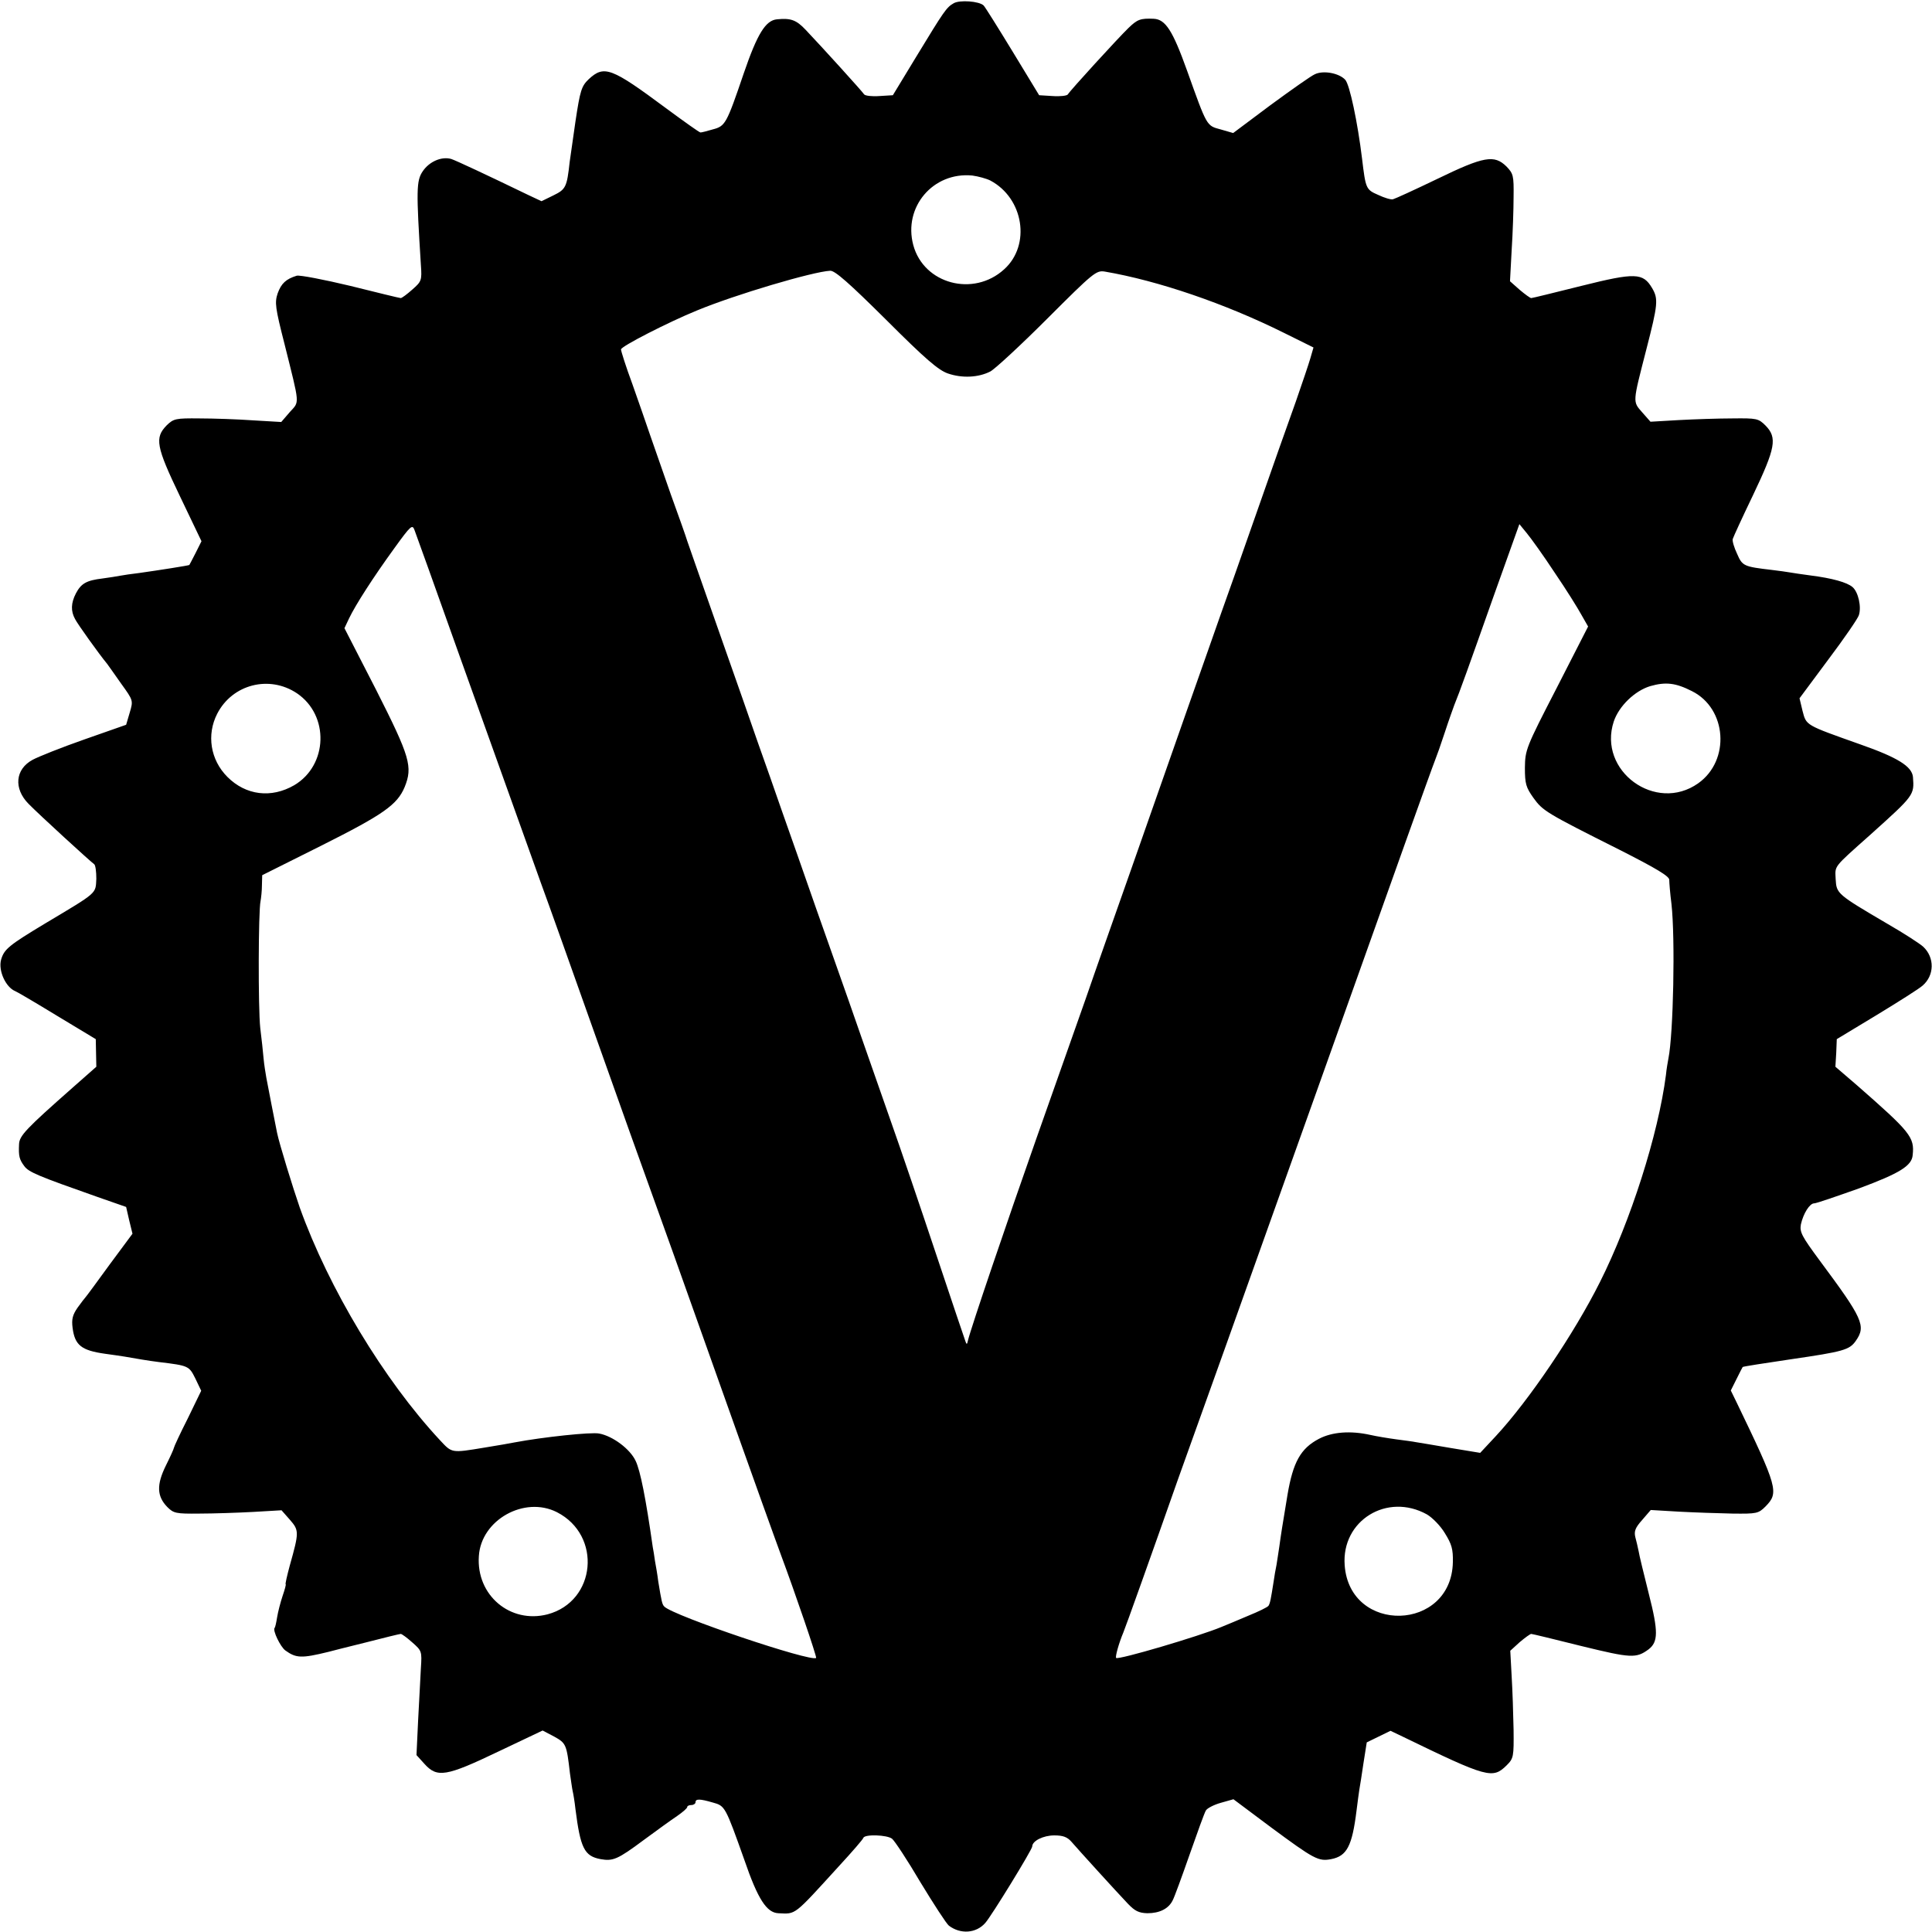
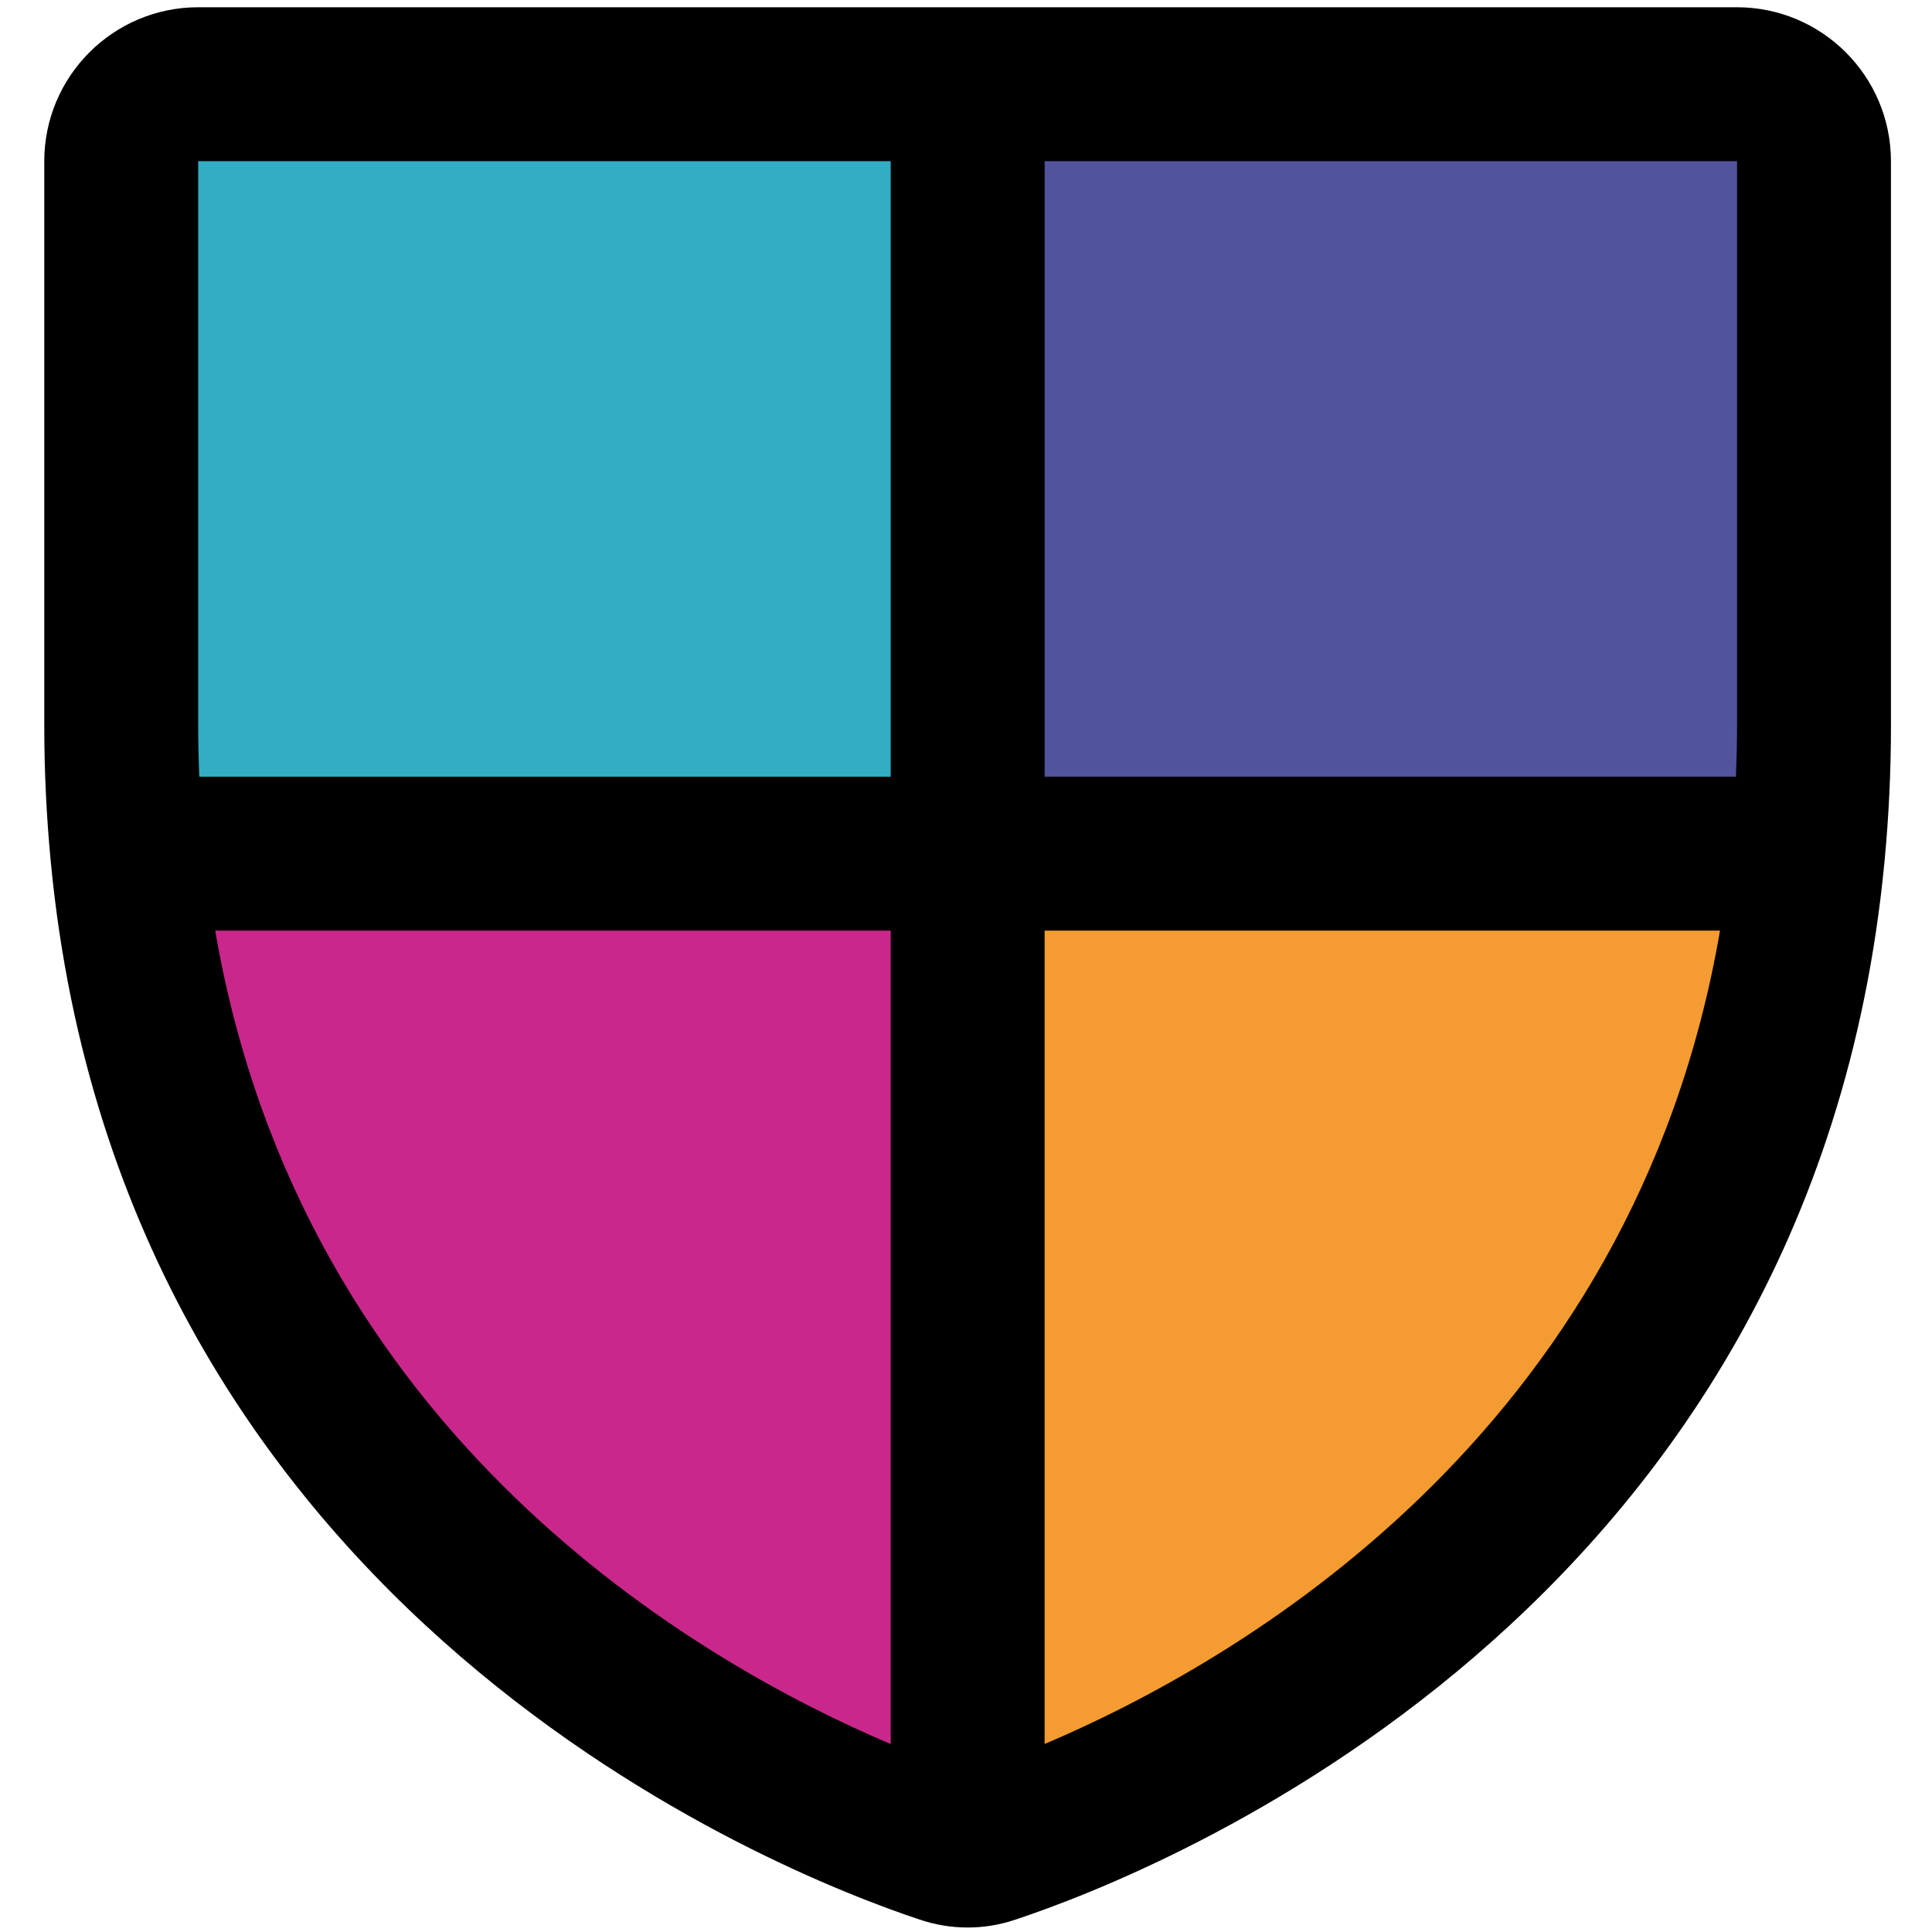
- <svg xmlns="http://www.w3.org/2000/svg" version="1.0" width="700pt" height="700pt" viewBox="0 0 700 700" preserveAspectRatio="xMidYMid meet">
-   <g transform="translate(0,700) scale(0.1,-0.1)" fill="#000000" stroke="none">
-     <path d="M3455 6988 c-26 -15 -34 -27 -135 -193 l-85 -140 -49 -3 c-27 -2 -51 1 -55 6 -7 11 -154 173 -212 234 -34 36 -54 43 -104 38 -41 -4 -71 -52 -120 -195 -63 -185 -67 -192 -113 -204 -20 -6 -40 -11 -44 -11 -4 0 -60 40 -125 88 -198 147 -224 157 -280 105 -26 -25 -31 -40 -48 -153 -10 -69 -19 -135 -21 -147 -10 -91 -14 -99 -59 -121 l-43 -21 -49 23 c-151 73 -260 124 -278 130 -35 10 -79 -9 -103 -44 -24 -35 -24 -69 -7 -341 4 -55 2 -59 -31 -88 -19 -17 -38 -31 -42 -31 -4 0 -86 20 -182 44 -96 23 -184 40 -195 37 -39 -12 -56 -28 -69 -64 -11 -33 -9 -51 25 -184 56 -225 55 -206 19 -246 l-31 -36 -102 6 c-56 4 -144 7 -194 7 -87 1 -94 -1 -119 -25 -44 -45 -39 -76 48 -257 l78 -163 -21 -42 c-12 -23 -22 -43 -23 -44 -2 -2 -110 -19 -181 -29 -27 -3 -59 -8 -70 -10 -11 -2 -40 -7 -64 -10 -58 -7 -77 -18 -96 -54 -18 -35 -19 -64 -3 -93 9 -18 87 -127 116 -162 4 -5 27 -38 51 -72 44 -61 44 -61 31 -105 l-13 -44 -151 -53 c-83 -29 -168 -63 -188 -74 -63 -34 -69 -104 -15 -159 38 -39 225 -210 238 -219 5 -3 8 -27 8 -53 -3 -55 7 -47 -184 -161 -133 -80 -150 -94 -161 -132 -11 -40 17 -100 51 -114 6 -2 74 -42 151 -89 l141 -85 1 -50 1 -50 -85 -75 c-170 -150 -194 -175 -195 -206 -2 -43 1 -55 19 -79 16 -22 50 -36 263 -111 l106 -37 11 -48 12 -49 -83 -112 c-45 -62 -84 -115 -87 -118 -3 -3 -16 -20 -29 -38 -18 -26 -22 -42 -18 -73 8 -63 32 -82 118 -94 24 -3 55 -8 69 -10 46 -8 86 -15 126 -20 108 -13 109 -14 132 -60 l21 -44 -49 -101 c-28 -55 -50 -103 -50 -106 0 -3 -13 -32 -29 -64 -34 -69 -33 -111 5 -150 23 -23 31 -25 117 -24 50 0 138 3 194 6 l103 6 30 -34 c34 -39 34 -45 0 -166 -10 -37 -17 -68 -15 -68 2 0 -3 -19 -11 -42 -8 -24 -17 -59 -20 -78 -3 -19 -7 -37 -9 -38 -8 -9 21 -69 39 -82 39 -28 58 -29 156 -5 8 2 69 18 135 34 66 17 123 31 127 31 4 0 23 -14 42 -31 34 -30 35 -32 31 -92 -2 -34 -6 -119 -10 -189 l-6 -127 29 -32 c46 -51 78 -46 268 45 l160 76 42 -22 c43 -24 45 -28 57 -133 4 -27 8 -57 10 -65 2 -8 7 -37 10 -65 18 -141 32 -170 91 -181 45 -8 62 -1 156 69 46 34 100 73 121 87 20 14 37 28 37 33 0 4 7 7 15 7 8 0 15 5 15 10 0 13 15 13 63 -1 44 -12 45 -14 114 -208 49 -143 81 -191 123 -193 65 -3 54 -11 220 171 47 51 87 97 88 102 5 14 86 11 104 -3 9 -7 56 -78 103 -158 48 -79 94 -150 103 -157 42 -32 99 -28 132 10 23 26 170 266 170 277 0 20 40 40 80 40 32 0 47 -6 62 -23 25 -29 164 -182 205 -225 25 -26 39 -33 70 -34 44 0 77 16 92 47 6 11 33 85 61 165 28 80 54 152 59 160 4 8 29 21 54 28 l46 13 135 -101 c157 -116 173 -125 219 -116 57 11 76 47 92 176 4 30 8 64 10 75 2 11 9 54 15 96 l12 76 43 21 43 21 44 -21 c309 -150 326 -154 377 -104 25 25 26 31 25 129 -1 56 -4 144 -7 194 l-5 92 34 31 c19 16 38 30 42 30 4 0 86 -20 182 -44 180 -44 198 -45 243 -12 35 27 36 64 1 201 -18 72 -35 141 -37 155 -3 14 -8 37 -12 51 -5 21 0 34 25 62 l31 36 102 -6 c56 -3 144 -6 194 -7 88 -1 94 0 120 26 49 50 44 68 -105 377 l-21 43 21 42 c11 22 21 42 22 43 1 2 80 14 174 28 192 28 213 34 236 67 38 54 25 81 -131 291 -65 88 -73 103 -68 131 9 40 32 76 48 76 8 0 80 25 162 54 148 55 192 82 195 121 7 65 -8 83 -202 253 l-78 67 3 50 2 50 144 87 c79 48 155 96 167 107 43 37 44 102 2 141 -12 11 -69 48 -128 82 -184 108 -186 110 -189 162 -2 51 -12 39 126 162 159 143 159 143 154 209 -4 38 -54 70 -191 118 -200 71 -195 68 -209 121 l-11 46 104 140 c58 77 108 150 111 161 10 30 -2 84 -23 102 -20 17 -73 32 -152 42 -30 4 -64 9 -75 11 -11 2 -40 6 -65 9 -102 12 -107 14 -126 58 -11 23 -18 47 -16 54 2 7 35 79 74 160 81 170 88 207 45 251 -26 26 -32 27 -120 26 -50 0 -138 -3 -194 -6 l-103 -6 -30 34 c-35 40 -35 33 15 228 42 163 44 183 21 222 -33 56 -61 57 -257 8 -96 -24 -177 -44 -181 -44 -4 0 -23 14 -42 30 l-35 31 6 112 c4 62 7 149 7 194 1 77 -1 84 -26 110 -44 43 -81 37 -250 -45 -81 -39 -153 -72 -161 -74 -7 -2 -31 5 -54 16 -44 19 -45 23 -58 131 -16 132 -45 269 -61 286 -22 24 -79 35 -110 20 -14 -6 -86 -57 -161 -112 l-135 -101 -45 13 c-52 14 -49 9 -122 213 -52 145 -78 186 -121 188 -48 2 -59 -2 -92 -34 -38 -37 -210 -225 -219 -240 -3 -5 -28 -8 -55 -6 l-49 3 -96 158 c-53 87 -100 162 -105 167 -16 16 -88 21 -109 8z m133 -642 c121 -64 148 -234 50 -322 -111 -101 -291 -53 -329 88 -37 138 72 266 214 252 22 -3 51 -11 65 -18z m-377 -505 c143 -143 189 -182 223 -194 52 -18 111 -15 154 7 17 9 110 95 206 191 168 168 178 176 209 171 193 -33 436 -116 649 -222 l107 -53 -11 -38 c-6 -21 -30 -92 -53 -158 -24 -66 -88 -248 -143 -405 -55 -157 -112 -319 -127 -360 -14 -41 -71 -201 -125 -355 -54 -154 -144 -410 -200 -570 -56 -159 -131 -371 -165 -470 -35 -99 -116 -328 -180 -510 -105 -298 -237 -686 -248 -732 -3 -15 -5 -15 -9 -3 -3 8 -51 150 -106 315 -55 165 -130 386 -167 490 -37 105 -84 240 -105 300 -21 61 -66 189 -100 285 -34 96 -93 263 -130 370 -38 107 -83 236 -100 285 -18 50 -63 178 -100 285 -38 107 -96 274 -130 370 -34 96 -65 186 -70 200 -4 14 -31 90 -60 170 -28 80 -62 177 -75 215 -13 39 -42 121 -64 184 -23 62 -41 119 -41 125 0 11 172 99 275 141 140 58 421 141 483 144 17 1 69 -45 203 -178z m-1550 -1206 c166 -464 225 -628 298 -832 28 -76 118 -329 201 -563 83 -234 173 -486 200 -560 27 -74 117 -326 200 -560 200 -563 248 -695 270 -755 50 -134 130 -368 127 -372 -17 -16 -516 152 -550 186 -8 8 -10 18 -22 91 -3 25 -9 59 -12 75 -2 17 -6 39 -8 50 -25 176 -45 277 -62 312 -20 43 -83 90 -132 99 -29 6 -205 -13 -306 -32 -20 -4 -55 -10 -110 -19 -121 -20 -117 -20 -161 27 -203 218 -403 550 -508 843 -24 69 -74 231 -82 270 -7 34 -33 168 -39 200 -3 17 -8 48 -10 70 -2 22 -7 72 -12 110 -8 73 -7 425 1 460 2 11 5 37 5 57 l1 37 216 108 c223 112 273 147 300 211 30 74 20 109 -103 352 l-115 224 17 36 c23 48 87 148 164 254 60 83 65 87 73 65 5 -13 77 -213 159 -444z m3972 290 c41 -60 84 -129 97 -153 l24 -42 -114 -223 c-112 -217 -114 -224 -115 -289 0 -58 4 -71 31 -109 34 -47 45 -54 312 -188 132 -67 181 -96 180 -109 0 -9 3 -48 8 -87 14 -125 7 -471 -11 -560 -2 -11 -7 -38 -9 -60 -28 -216 -128 -529 -239 -750 -93 -186 -258 -430 -378 -559 l-56 -60 -109 18 c-60 10 -116 20 -125 21 -9 2 -40 6 -70 10 -30 4 -72 11 -94 16 -72 16 -138 11 -186 -14 -67 -35 -94 -85 -114 -202 -20 -121 -23 -139 -30 -190 -3 -22 -8 -51 -10 -65 -3 -14 -8 -42 -11 -64 -9 -57 -12 -75 -18 -84 -3 -5 -36 -21 -73 -36 -37 -16 -81 -34 -98 -41 -79 -33 -373 -120 -381 -112 -4 4 10 54 26 92 7 16 100 276 198 555 11 30 88 246 172 480 176 493 507 1420 651 1825 55 154 104 290 109 302 5 12 21 57 35 100 14 43 30 87 34 98 19 46 54 144 142 393 l94 263 27 -33 c15 -18 61 -82 101 -143z m-4557 -437 c118 -80 112 -261 -10 -333 -83 -48 -175 -37 -242 30 -62 62 -76 153 -37 229 55 107 189 141 289 74z m5054 8 c127 -63 140 -251 23 -334 -154 -109 -365 45 -306 224 19 56 76 111 132 128 56 16 92 12 151 -18z m-960 -2983 c19 -11 49 -41 65 -68 25 -40 30 -58 29 -105 -5 -252 -374 -262 -392 -11 -12 162 154 264 298 184z m-3152 8 c164 -84 142 -323 -34 -370 -135 -35 -259 69 -249 211 8 131 165 219 283 159z" />
-   </g>
+ <svg xmlns="http://www.w3.org/2000/svg" id="uuid-b85f01f6-4ebc-46bd-8040-211cf45f8080" viewBox="0 0 800 800">
+   <defs>
+     <style>.uuid-ca9d9014-9401-49e8-a15d-b9a07491a344{fill:#000;}.uuid-ca9d9014-9401-49e8-a15d-b9a07491a344,.uuid-5a1a6de4-40f6-40c4-9353-4a0847de8cc8,.uuid-f94cd1f4-4c07-4101-acf2-2dd6219b36f9,.uuid-269cd478-9316-4dd6-915d-9730c7c1d34c,.uuid-ce764e1f-de15-48b1-9384-104afc514dd5{stroke-width:0px;}.uuid-5a1a6de4-40f6-40c4-9353-4a0847de8cc8{fill:#32adc3;}.uuid-f94cd1f4-4c07-4101-acf2-2dd6219b36f9{fill:#ca278c;}.uuid-269cd478-9316-4dd6-915d-9730c7c1d34c{fill:#f49c31;isolation:isolate;}.uuid-ce764e1f-de15-48b1-9384-104afc514dd5{fill:#51539d;}</style>
+   </defs>
+   <polyline class="uuid-ce764e1f-de15-48b1-9384-104afc514dd5" points="424.9 54 735.87 54 735.87 338.2 424.9 338.2" />
+   <path class="uuid-f94cd1f4-4c07-4101-acf2-2dd6219b36f9" d="M395.59,750.46c-28.25-7.64-68.85-21.91-112.15-49.7-45.34-29.1-73.16-59.88-87.94-76.47-35.55-39.9-54.37-74.99-72.64-109.6-24.37-46.16-63.89-121.02-42.06-141.46,6.15-5.76,15.13-5.29,19.12-5.1,43.46,2.06,148.68,1.4,293.12,0" />
+   <path class="uuid-269cd478-9316-4dd6-915d-9730c7c1d34c" d="M749.89,352.86h-347.97v412.78c3.32-.02,6.62-.57,9.76-1.64,53.59-17.77,310.19-117.76,338.21-411.14h0Z" />
+   <polyline class="uuid-5a1a6de4-40f6-40c4-9353-4a0847de8cc8" points="65.51 54 390.49 54 390.49 344.57 65.51 352.86" />
+   <path class="uuid-ca9d9014-9401-49e8-a15d-b9a07491a344" d="M783,300.37V66.72c-.04-35.18-28.55-63.68-63.72-63.72H82.05c-35.18.04-63.68,28.55-63.72,63.72v233.65c0,19.35.94,37.95,2.64,55.91.02.28.05.55.08.82,29.9,312.23,302.61,418.81,359.81,437.77,12.85,4.36,26.77,4.36,39.62,0,57.19-18.96,329.86-125.52,359.81-437.68.04-.34.07-.67.1-1.01,1.69-17.93,2.62-36.5,2.62-55.8ZM719.28,300.37c0,7.21-.19,14.27-.46,21.26h-286.27V66.72h286.73v233.65ZM82.05,66.72h286.77v254.91H82.52c-.28-6.99-.46-14.05-.46-21.26V66.72ZM89.11,385.35h279.71v336.83c-78.28-33.18-243.65-126.98-279.71-336.83ZM432.55,722.15v-336.8h279.67c-36.03,209.71-201.22,303.53-279.67,336.8Z" />
</svg>
